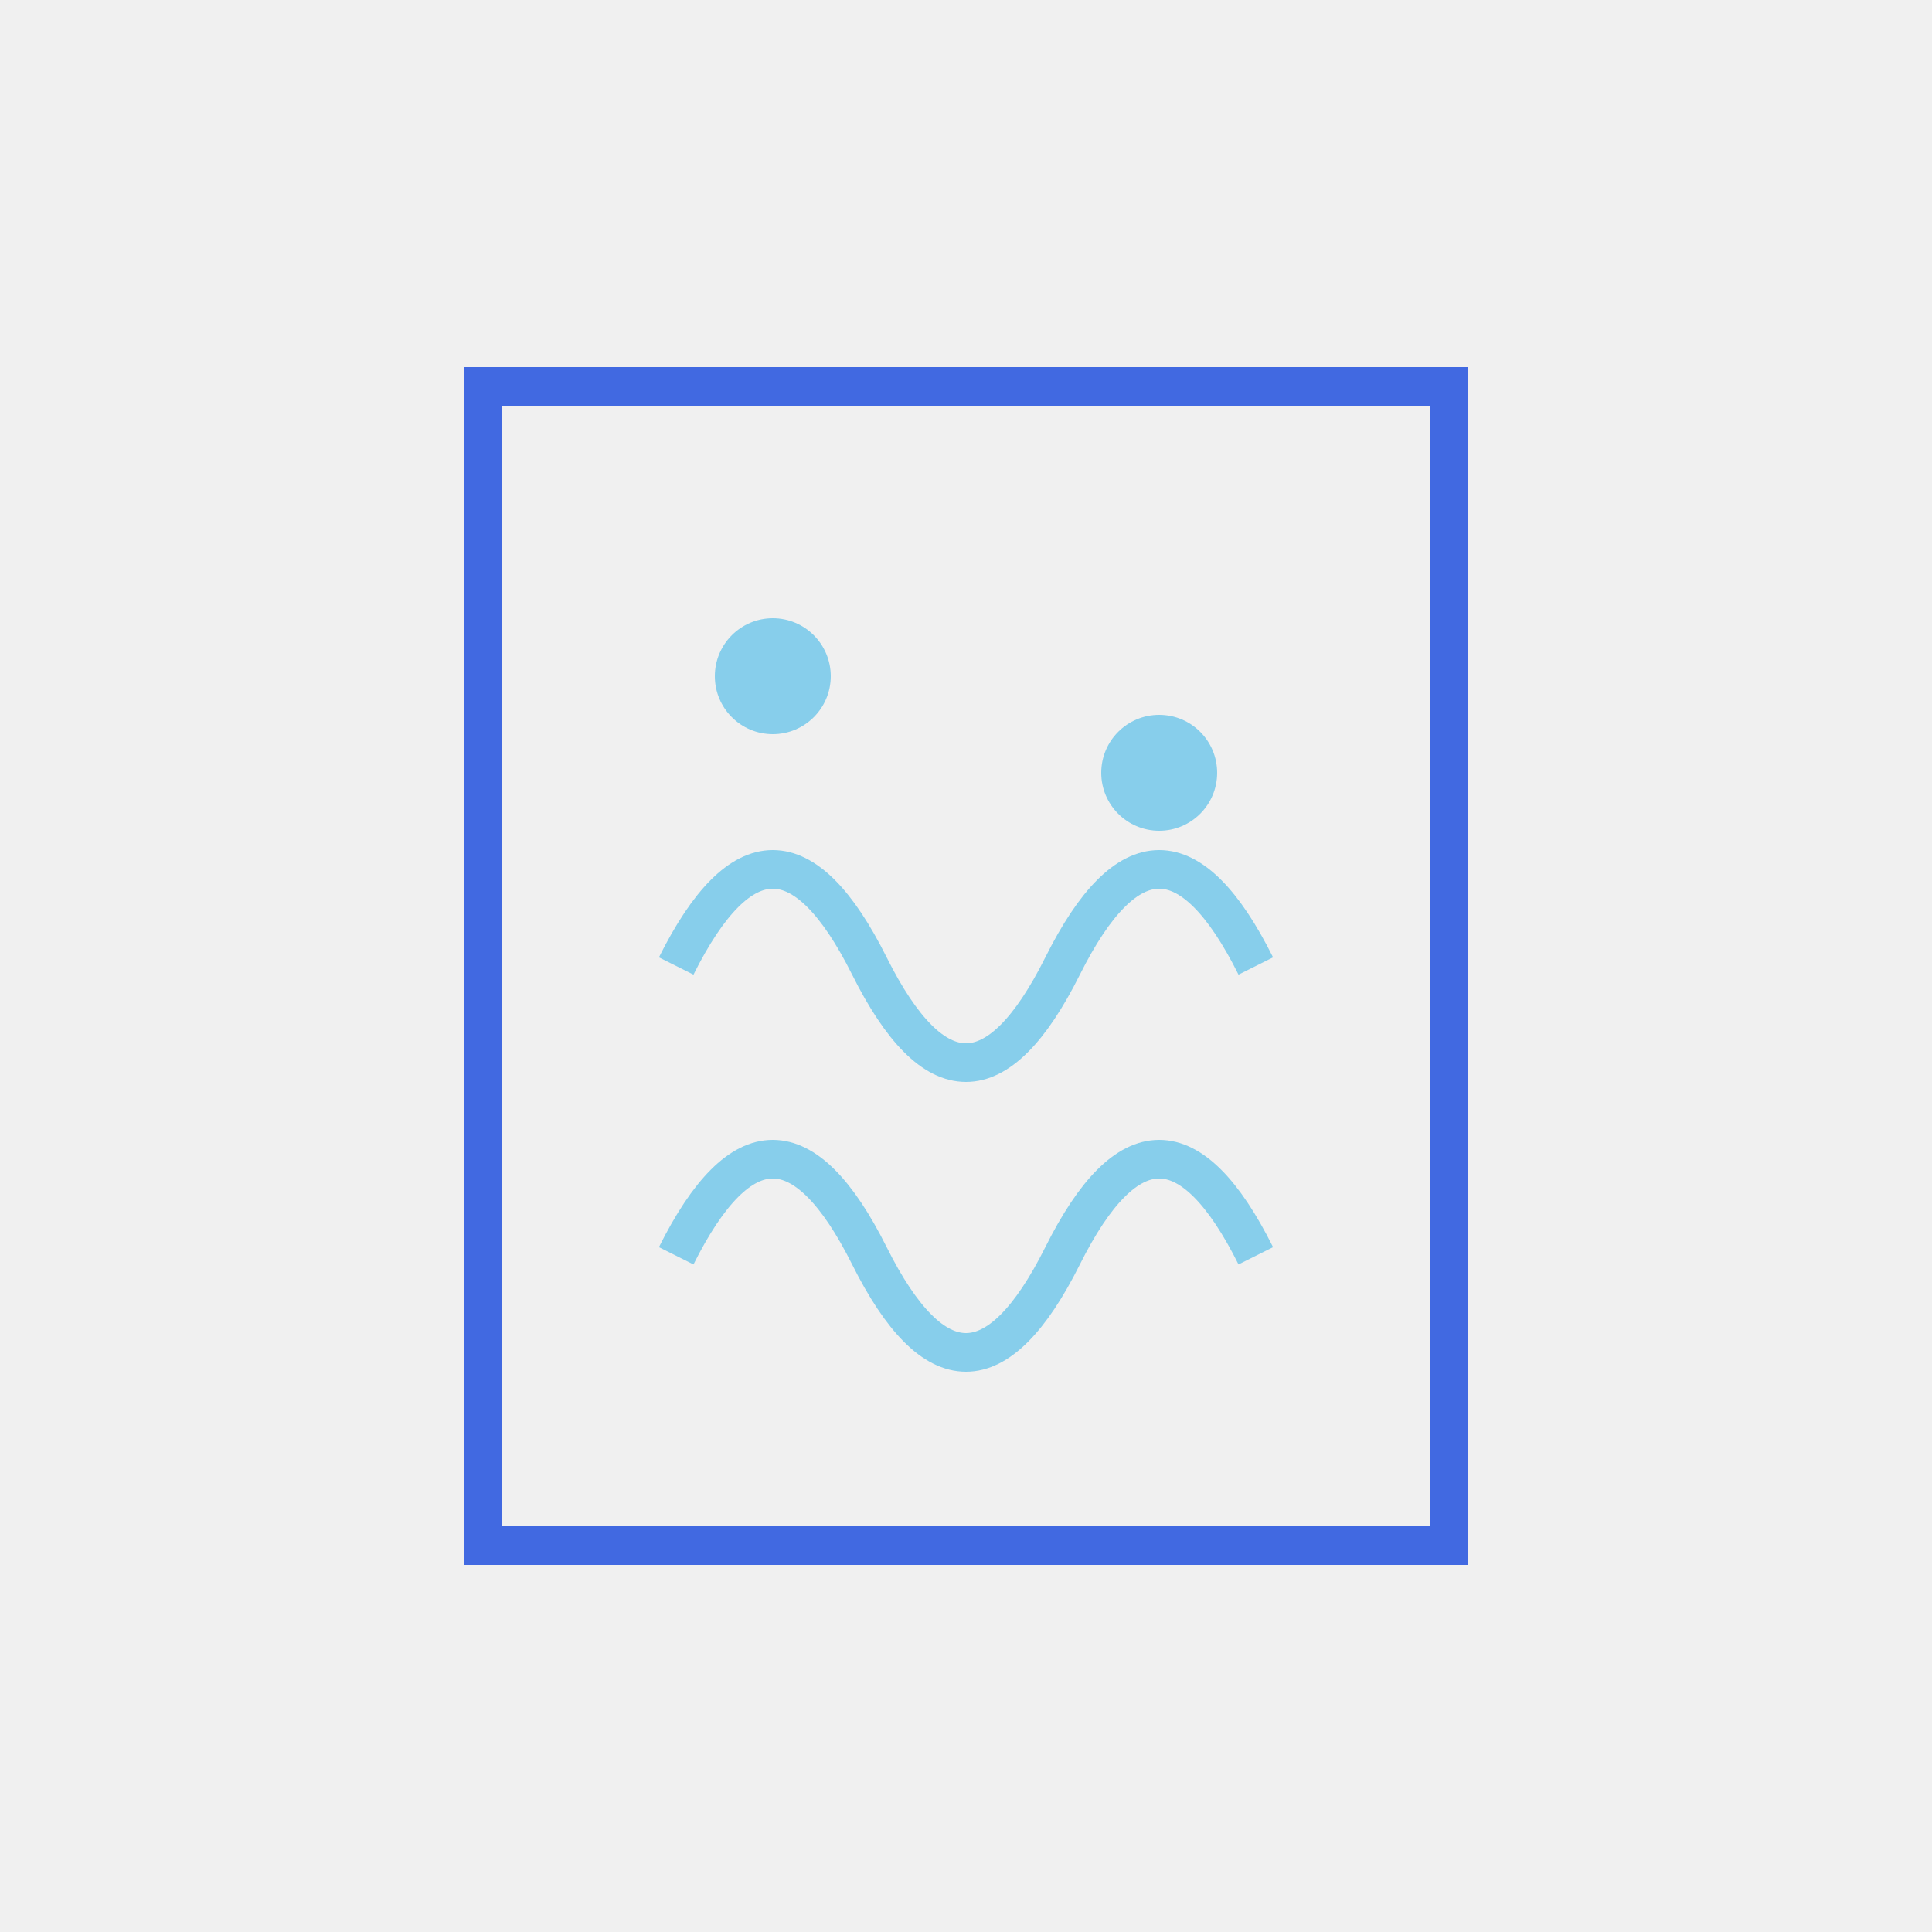
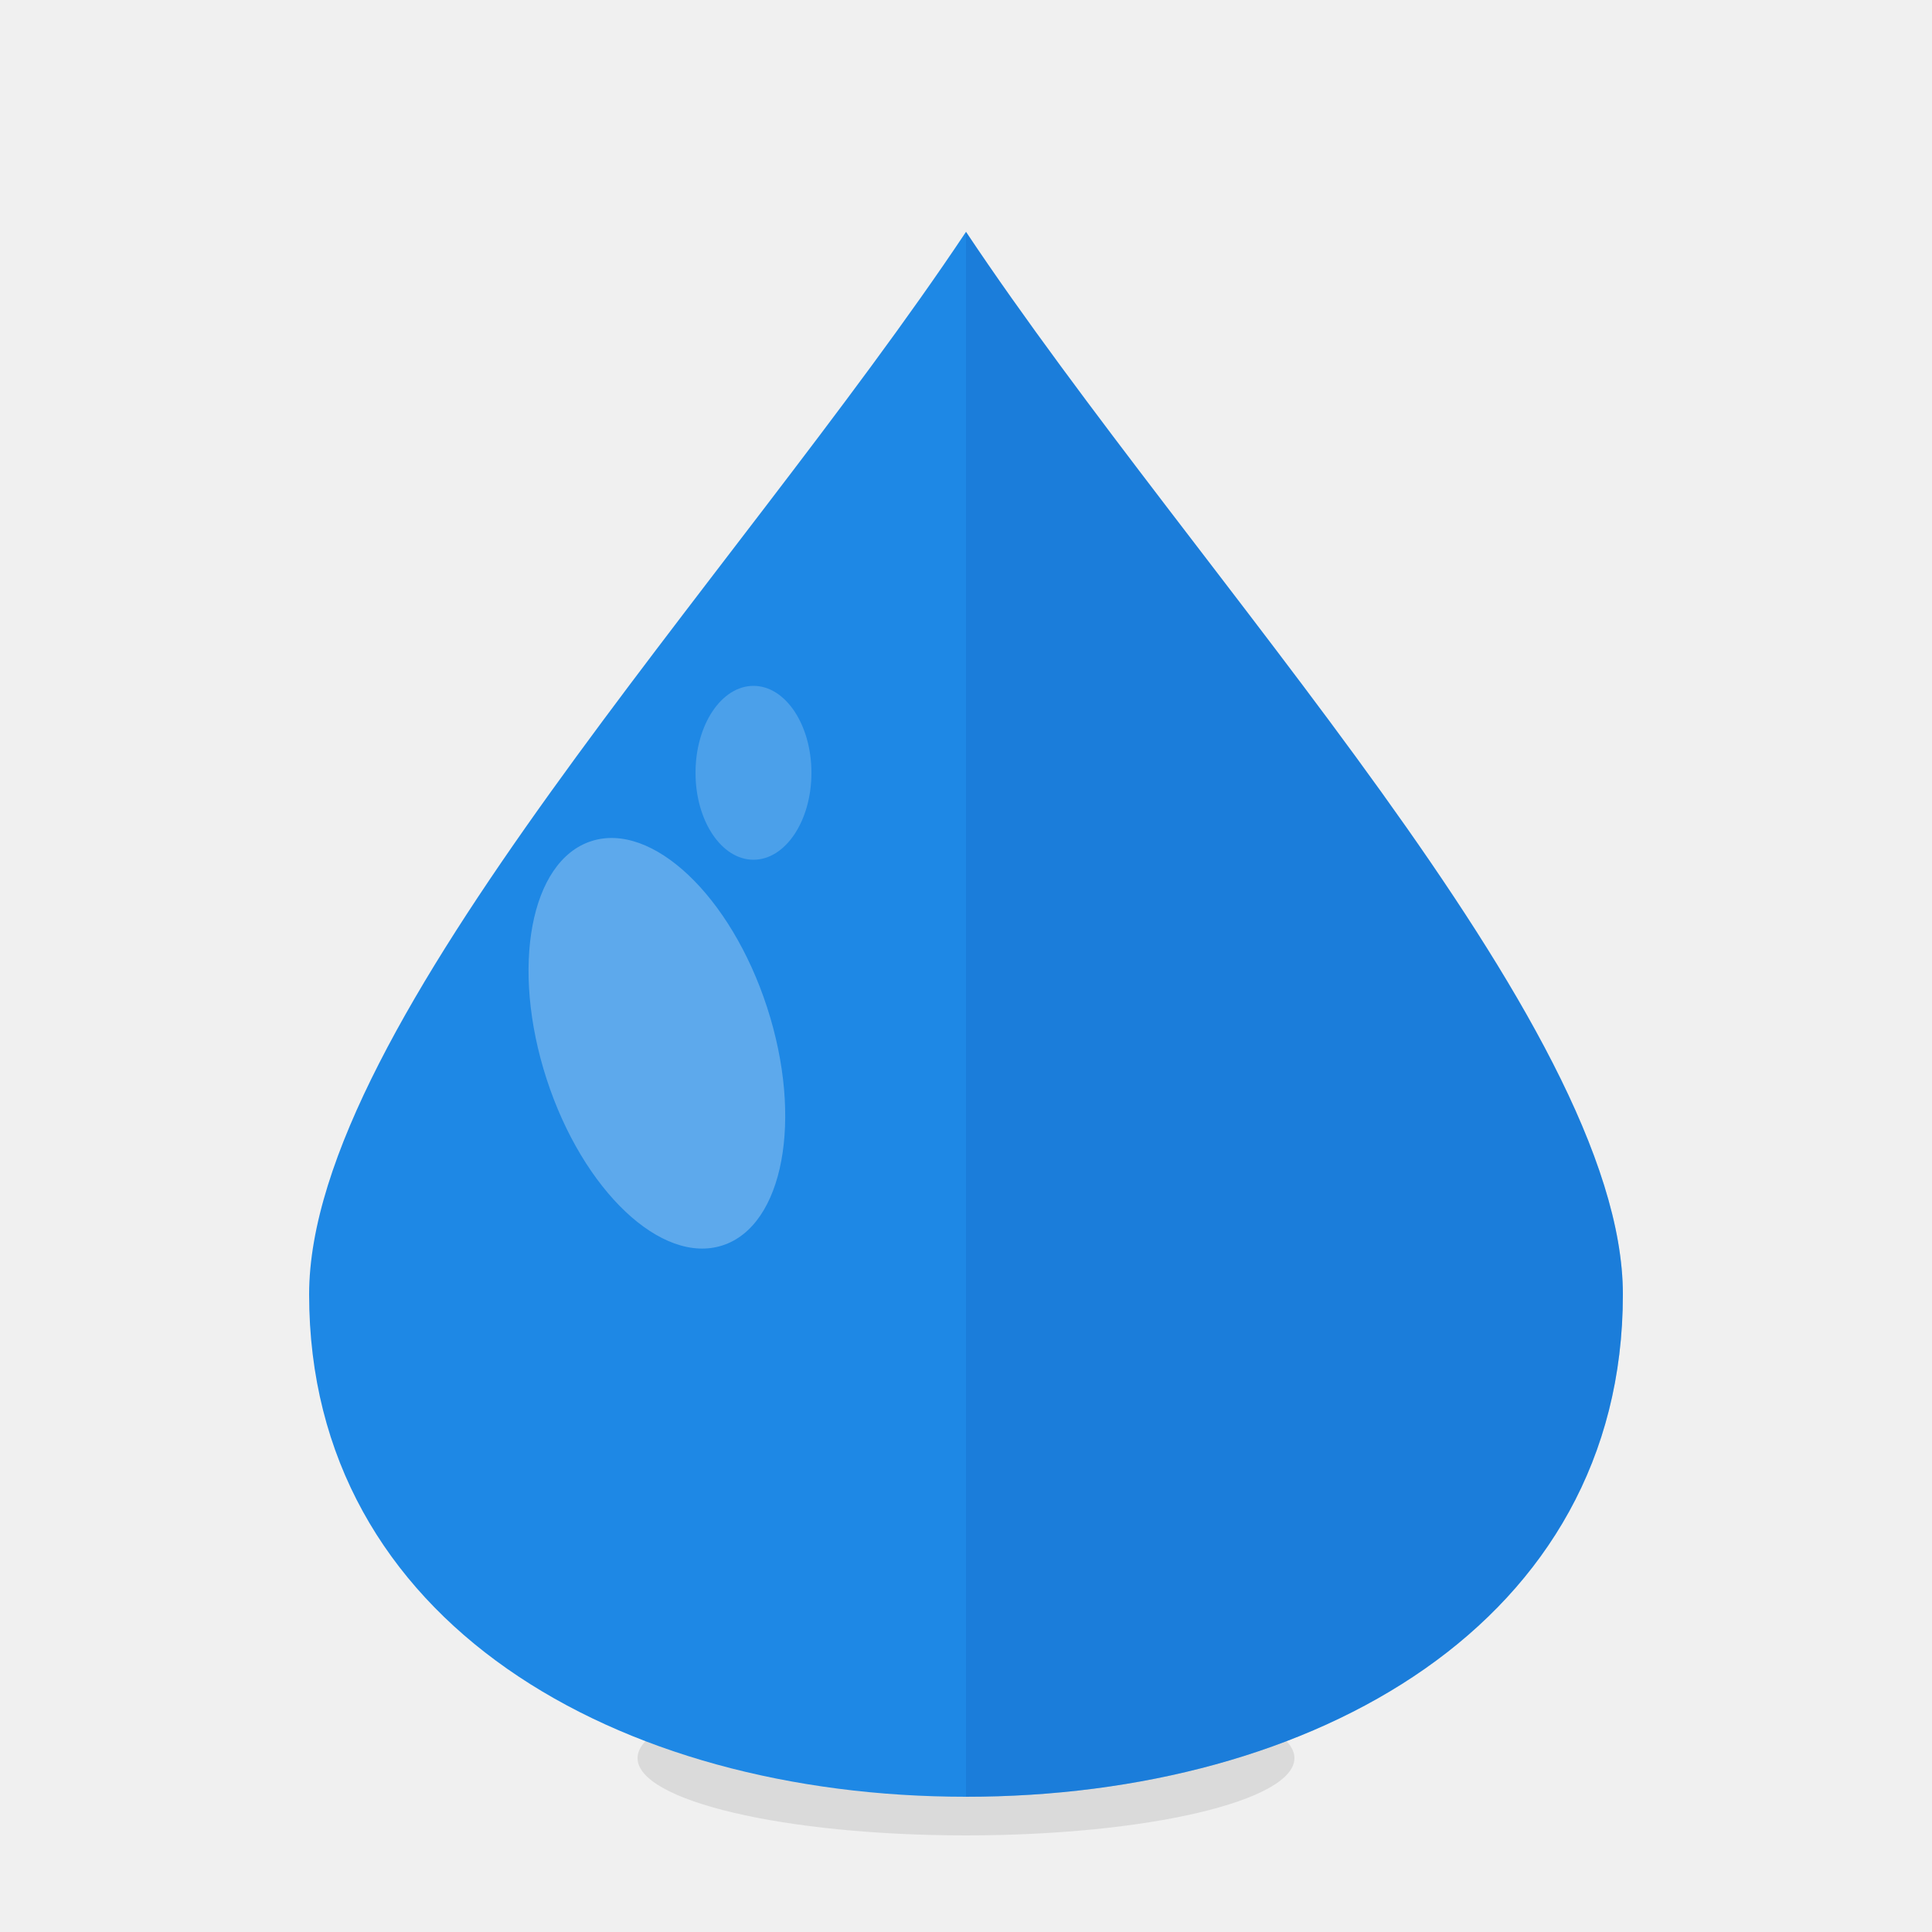
<svg xmlns="http://www.w3.org/2000/svg" viewBox="0 0 100 100">
-   <rect x="25" y="20" width="50" height="60" fill="none" stroke="#4169E1" stroke-width="2" />
-   <path d="M 35 50 Q 40 40, 45 50 T 55 50 T 65 50" stroke="#87CEEB" stroke-width="2" fill="none" />
-   <path d="M 35 65 Q 40 55, 45 65 T 55 65 T 65 65" stroke="#87CEEB" stroke-width="2" fill="none" />
-   <circle cx="40" cy="35" r="3" fill="#87CEEB" />
-   <circle cx="60" cy="40" r="3" fill="#87CEEB" />
+   <ellipse cx="50" cy="91" rx="17" ry="4" fill="#000" fill-opacity="0.09" />
+   <path d="M50 12 C38 30,16 53,16 67 C16 84,32 93,50 93 C68 93,84 84,84 67 C84 53,62 30,50 12Z" fill="#1e88e5" />
+   <path d="M50 12 C62 30,84 53,84 67 C84 84,68 93,50 93" fill="#1565c0" opacity="0.30" />
+   <ellipse cx="34" cy="54" rx="6" ry="11" fill="white" fill-opacity="0.28" transform="rotate(-18 34 54)" />
+   <ellipse cx="39" cy="40" rx="3" ry="4.5" fill="white" fill-opacity="0.20" />
</svg>
